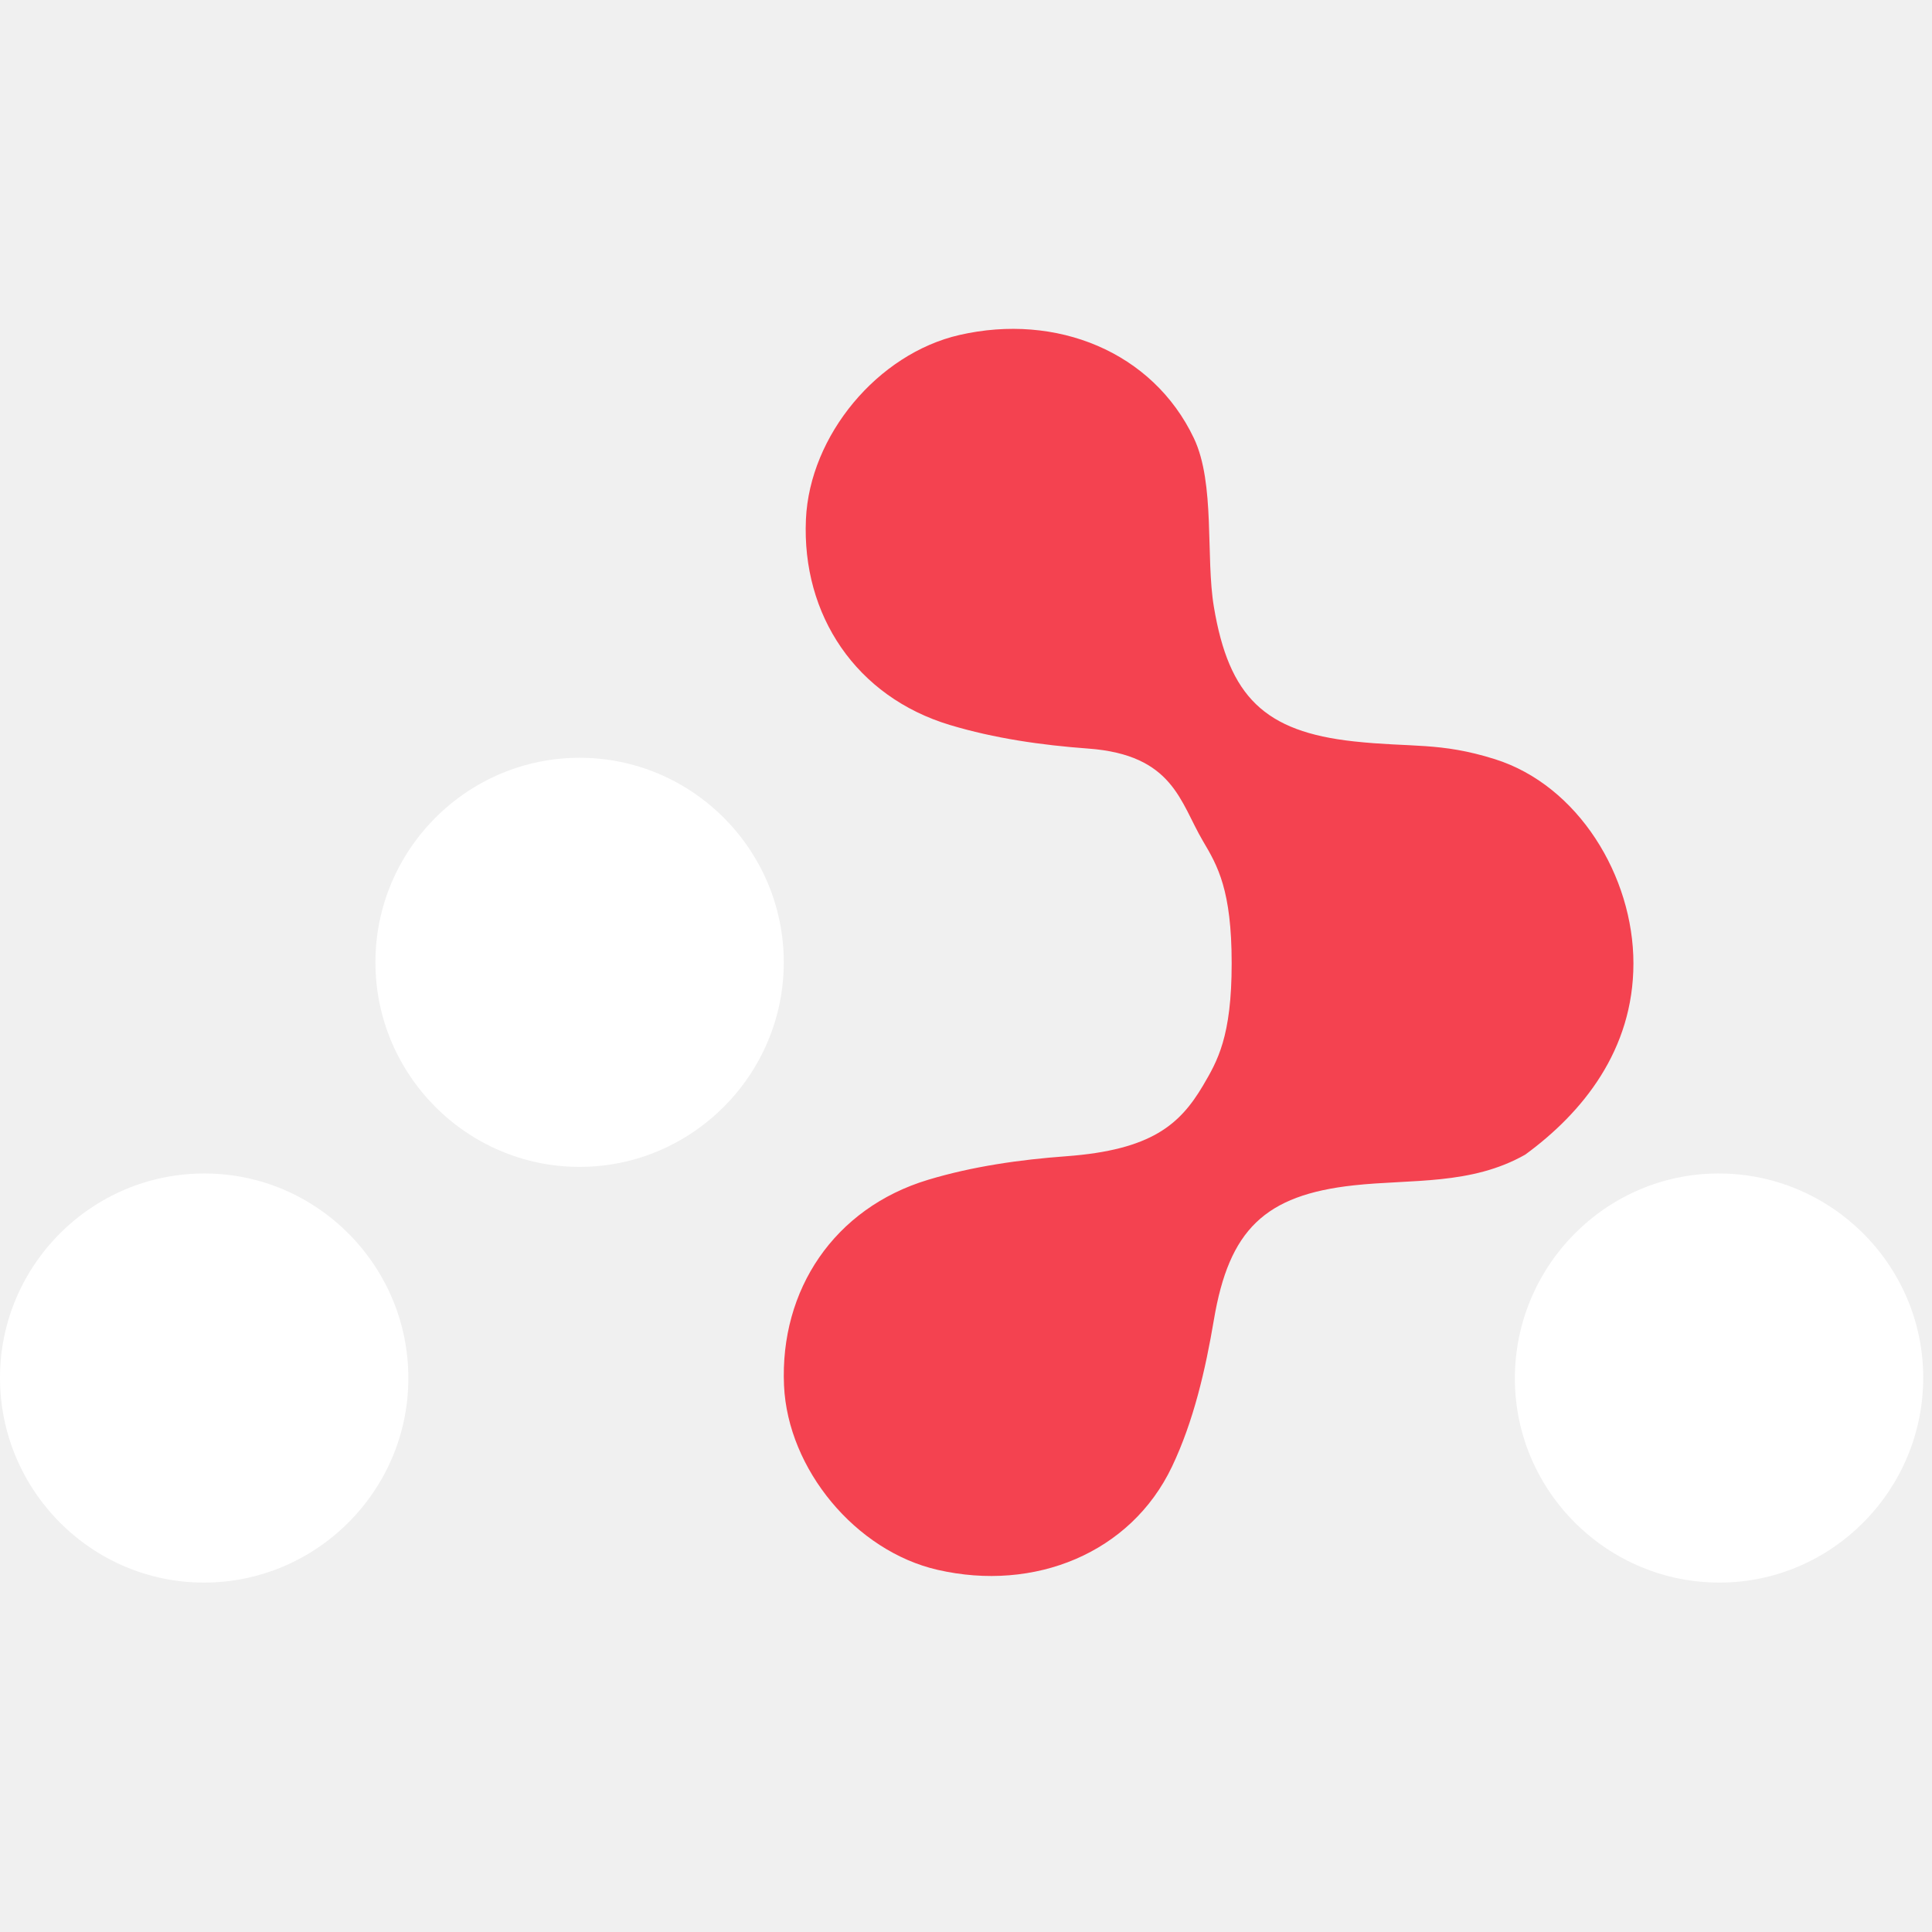
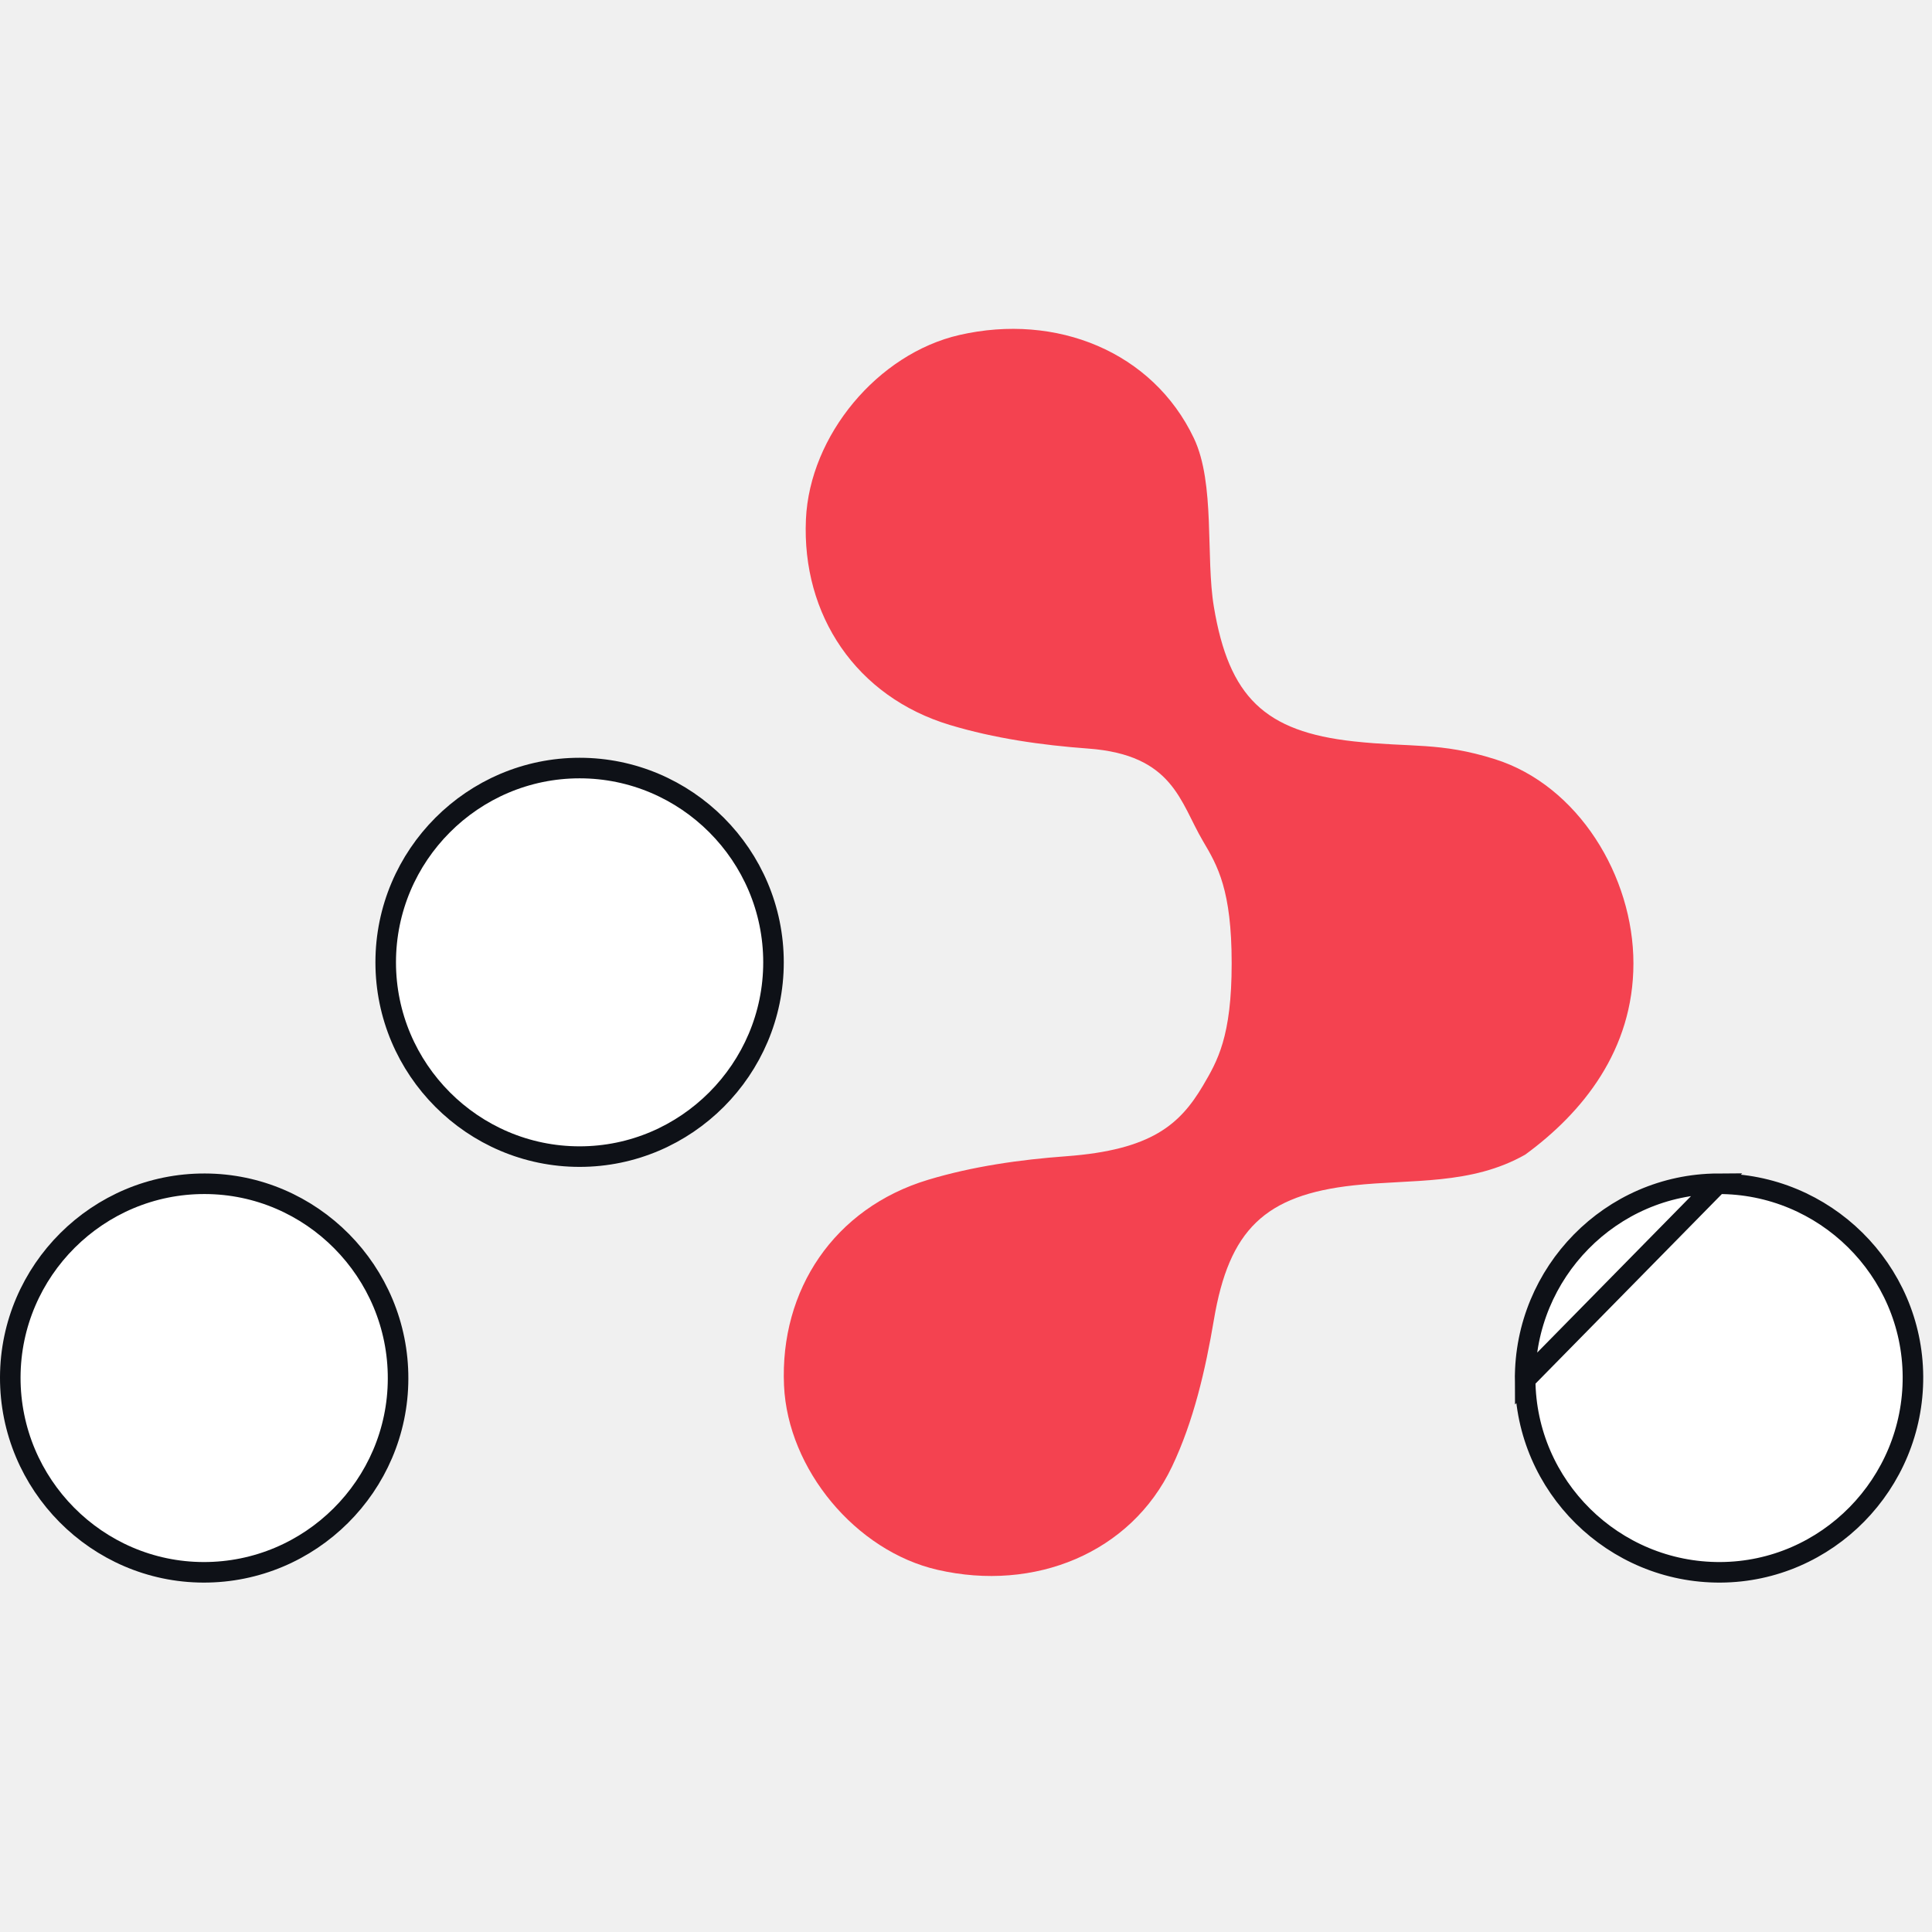
<svg xmlns="http://www.w3.org/2000/svg" width="94" height="94" viewBox="0 0 94 94" fill="none">
-   <path d="M72.731 36.936C70.055 36.094 68.672 36.378 65.865 36.071C61.525 35.598 59.795 33.901 59.062 29.536C58.651 27.099 59.136 23.53 58.088 21.321C56.084 17.109 51.394 15.22 46.683 16.298C42.705 17.21 39.395 21.185 39.212 25.266C39.002 29.925 41.657 33.901 46.216 35.273C48.381 35.926 50.682 36.255 52.944 36.421C57.093 36.724 57.411 39.03 58.533 40.928C59.241 42.124 59.926 43.303 59.926 46.871C59.926 50.439 59.236 51.618 58.533 52.815C57.411 54.709 56.027 55.949 51.879 56.256C49.617 56.422 47.312 56.751 45.15 57.404C40.592 58.781 37.937 62.752 38.146 67.411C38.33 71.492 41.639 75.468 45.617 76.379C50.329 77.462 55.019 75.569 57.023 71.356C58.075 69.147 58.651 66.644 59.062 64.207C59.8 59.841 61.529 58.145 65.865 57.672C68.672 57.365 71.578 57.672 74.209 56.177C76.99 54.146 79.473 51.097 79.473 46.871C79.473 42.646 76.797 38.216 72.731 36.936Z" fill="#F44250" />
-   <path d="M28.2 56.774C22.729 56.774 18.266 52.303 18.266 46.821C18.266 41.34 22.729 36.869 28.2 36.869C33.671 36.869 38.134 41.34 38.134 46.821C38.134 52.298 33.666 56.774 28.2 56.774Z" fill="white" />
-   <path d="M9.899 77C4.437 76.987 -0.013 72.498 2.89511e-05 67.012C0.013 61.535 4.494 57.077 9.969 57.095C15.436 57.108 19.886 61.597 19.868 67.082C19.855 72.555 15.374 77.013 9.899 77Z" fill="white" />
-   <path d="M83.714 77C78.234 77.03 73.736 72.59 73.705 67.122C73.675 61.632 78.107 57.126 83.565 57.095C89.044 57.064 93.542 61.505 93.573 66.973C93.604 72.458 89.172 76.969 83.714 77Z" fill="white" />
+   <g clip-path="url(#clip0_1_2)">
+     <path d="M72.731 36.936C70.055 36.094 68.672 36.378 65.865 36.071C61.525 35.598 59.795 33.901 59.062 29.536C58.651 27.099 59.136 23.53 58.088 21.321C56.084 17.109 51.394 15.22 46.683 16.298C42.705 17.21 39.395 21.185 39.212 25.266C39.002 29.925 41.657 33.901 46.216 35.273C48.381 35.926 50.682 36.255 52.944 36.421C57.093 36.724 57.411 39.03 58.533 40.928C59.241 42.124 59.926 43.303 59.926 46.871C59.926 50.439 59.236 51.618 58.533 52.815C57.411 54.709 56.027 55.949 51.879 56.256C49.617 56.422 47.312 56.751 45.15 57.404C40.592 58.781 37.937 62.752 38.146 67.411C38.33 71.492 41.639 75.468 45.617 76.379C50.329 77.462 55.019 75.569 57.023 71.356C58.075 69.147 58.651 66.644 59.062 64.207C59.8 59.841 61.529 58.145 65.865 57.672C68.672 57.365 71.578 57.672 74.209 56.177C76.99 54.146 79.473 51.097 79.473 46.871C79.473 42.646 76.797 38.216 72.731 36.936Z" fill="#F44250" />
+     <path d="M28.2 56.274C23.006 56.274 18.766 52.027 18.766 46.821C18.766 41.615 23.006 37.369 28.2 37.369C33.394 37.369 37.634 41.615 37.634 46.821C37.634 52.023 33.389 56.274 28.2 56.274Z" fill="white" stroke="#0E1117" />
+     <path d="M9.968 57.595L9.968 57.595C15.157 57.607 19.385 61.87 19.368 67.081V67.081C19.356 72.278 15.1 76.513 9.9 76.5C4.716 76.487 0.488 72.225 0.5 67.013C0.513 61.813 4.769 57.578 9.968 57.595Z" fill="white" stroke="#0E1117" />
+     <path d="M74.205 67.119C74.235 72.31 78.506 76.529 83.711 76.5C88.89 76.471 93.102 72.188 93.073 66.975C93.044 61.784 88.772 57.566 83.567 57.595L74.205 67.119ZM74.205 67.119C74.205 67.119 74.205 67.119 74.205 67.119C74.176 61.903 78.388 57.624 83.567 57.595L74.205 67.119Z" fill="white" stroke="#0E1117" />
+   </g>
+   <defs>
+     <clipPath id="clip0_1_2">
+       <rect width="94" height="94" fill="white" />
+     </clipPath>
+   </defs>
</svg>
